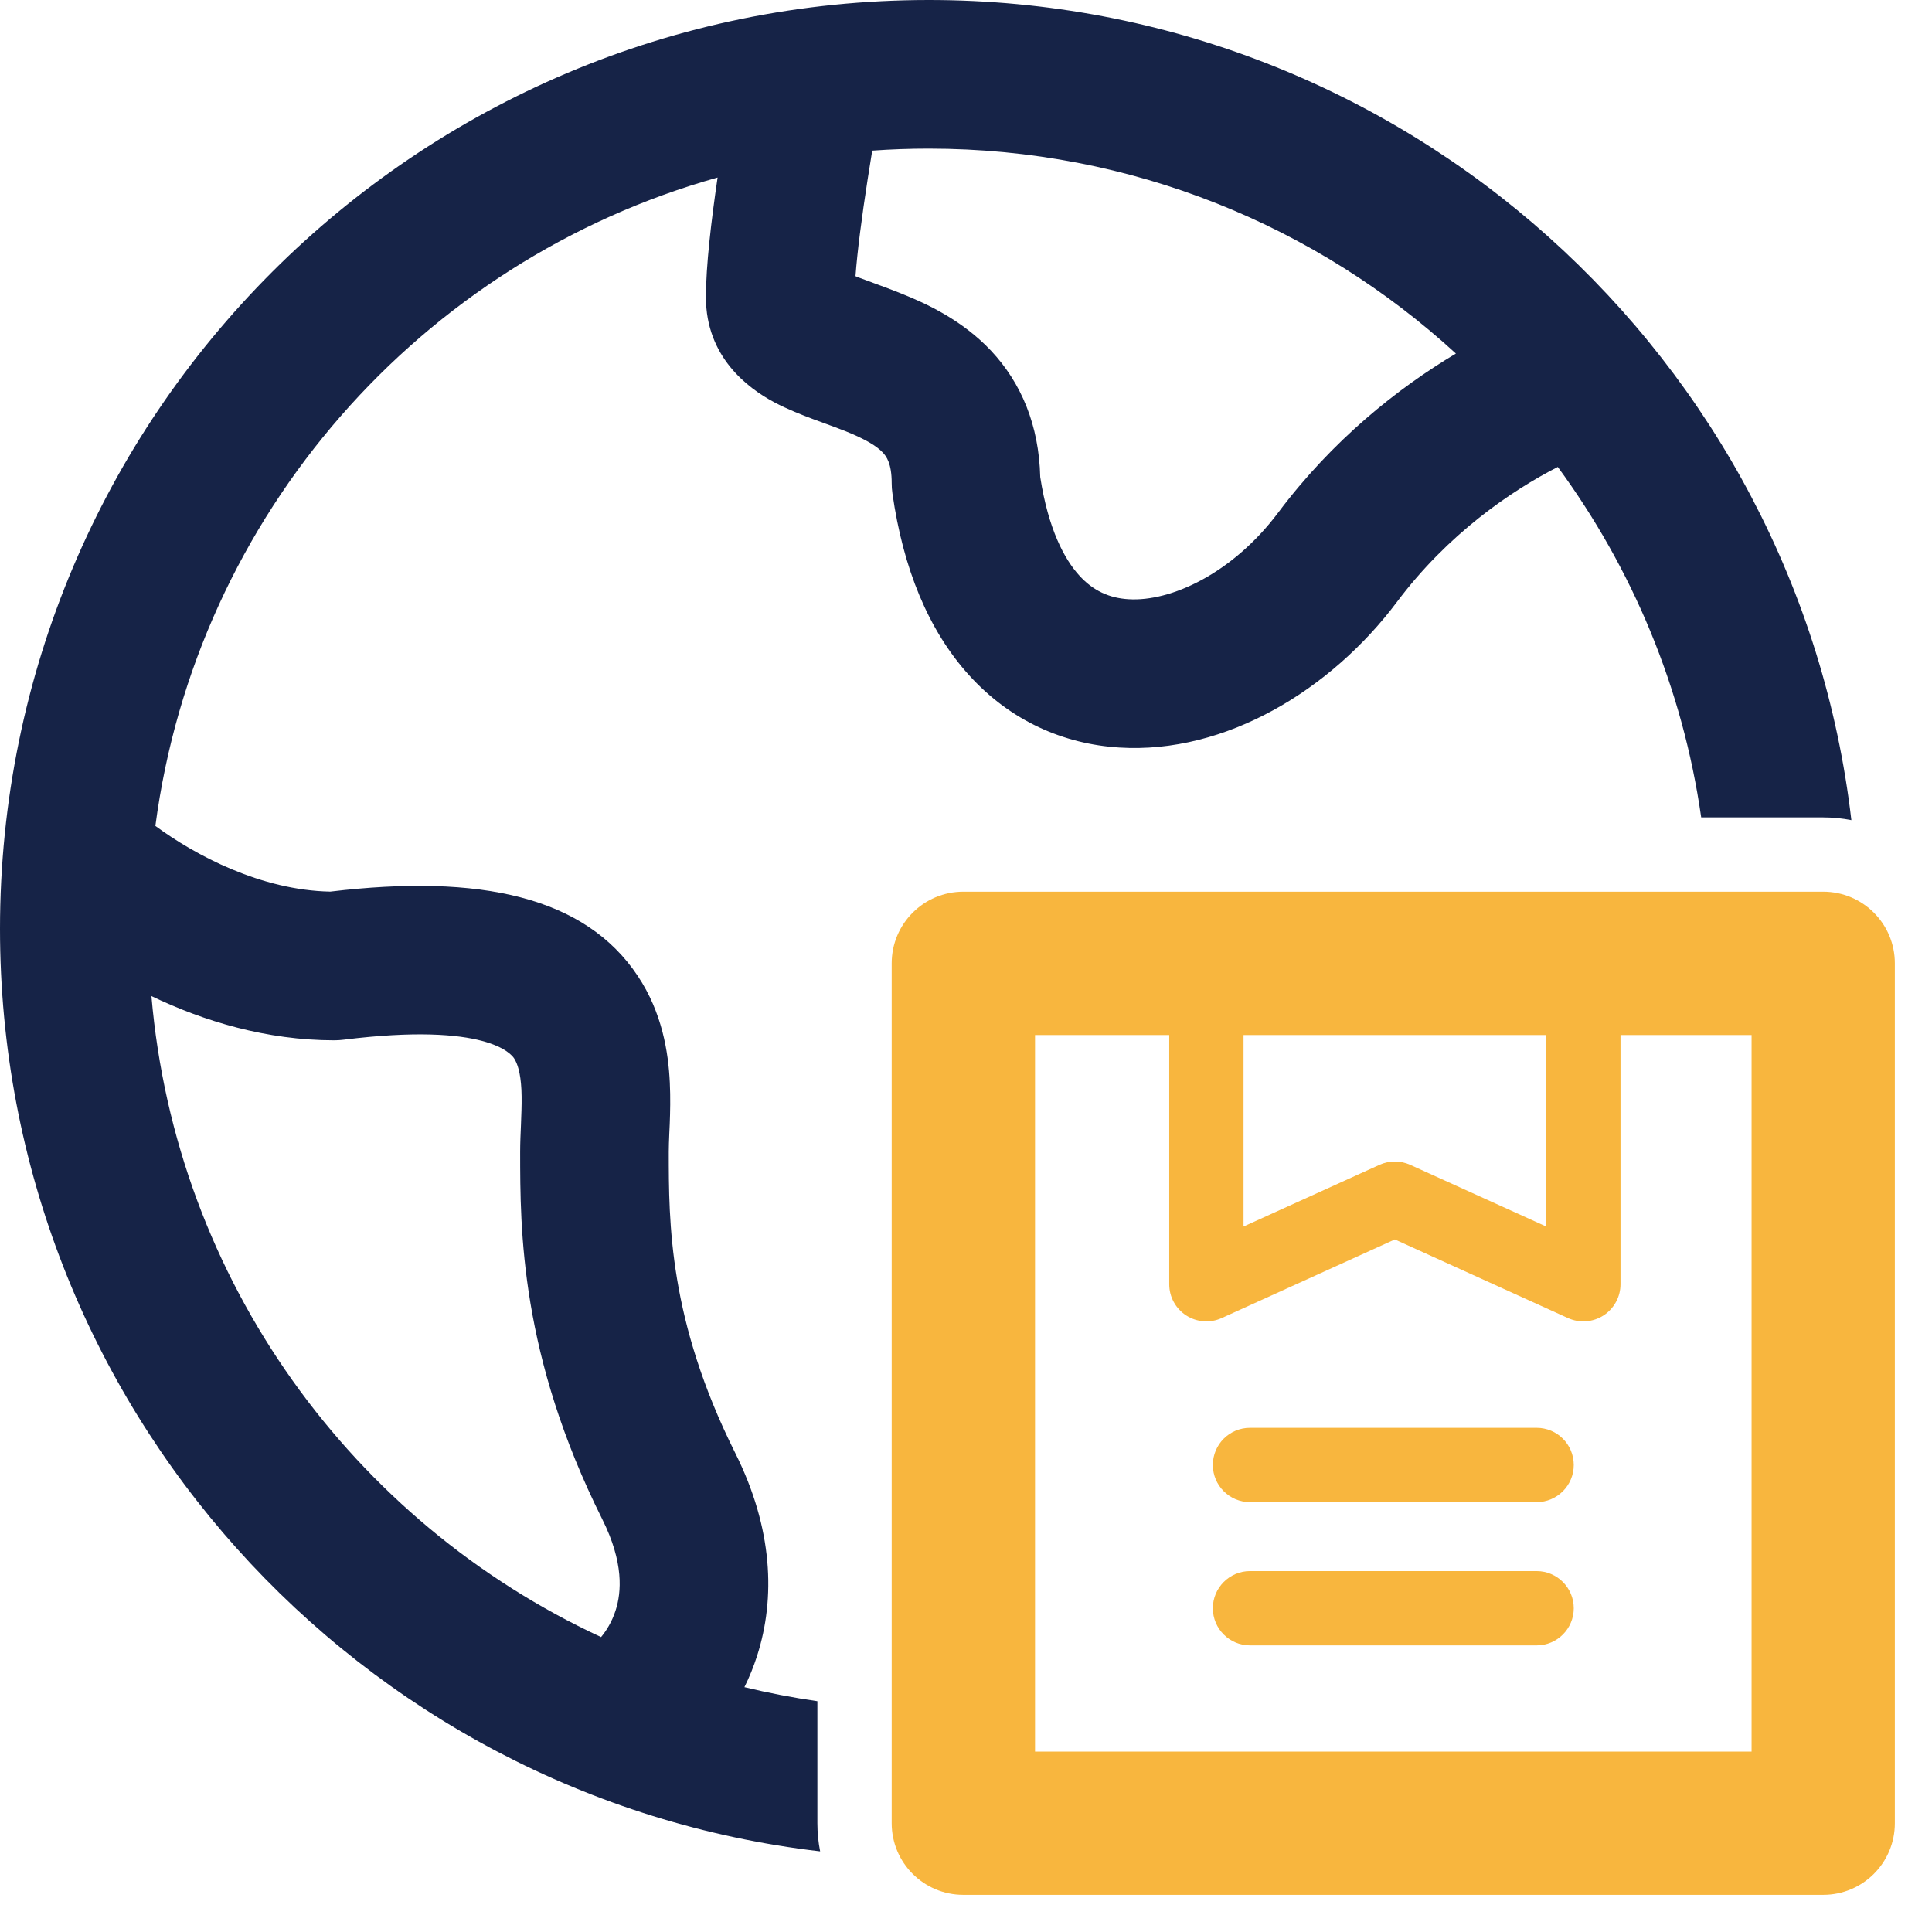
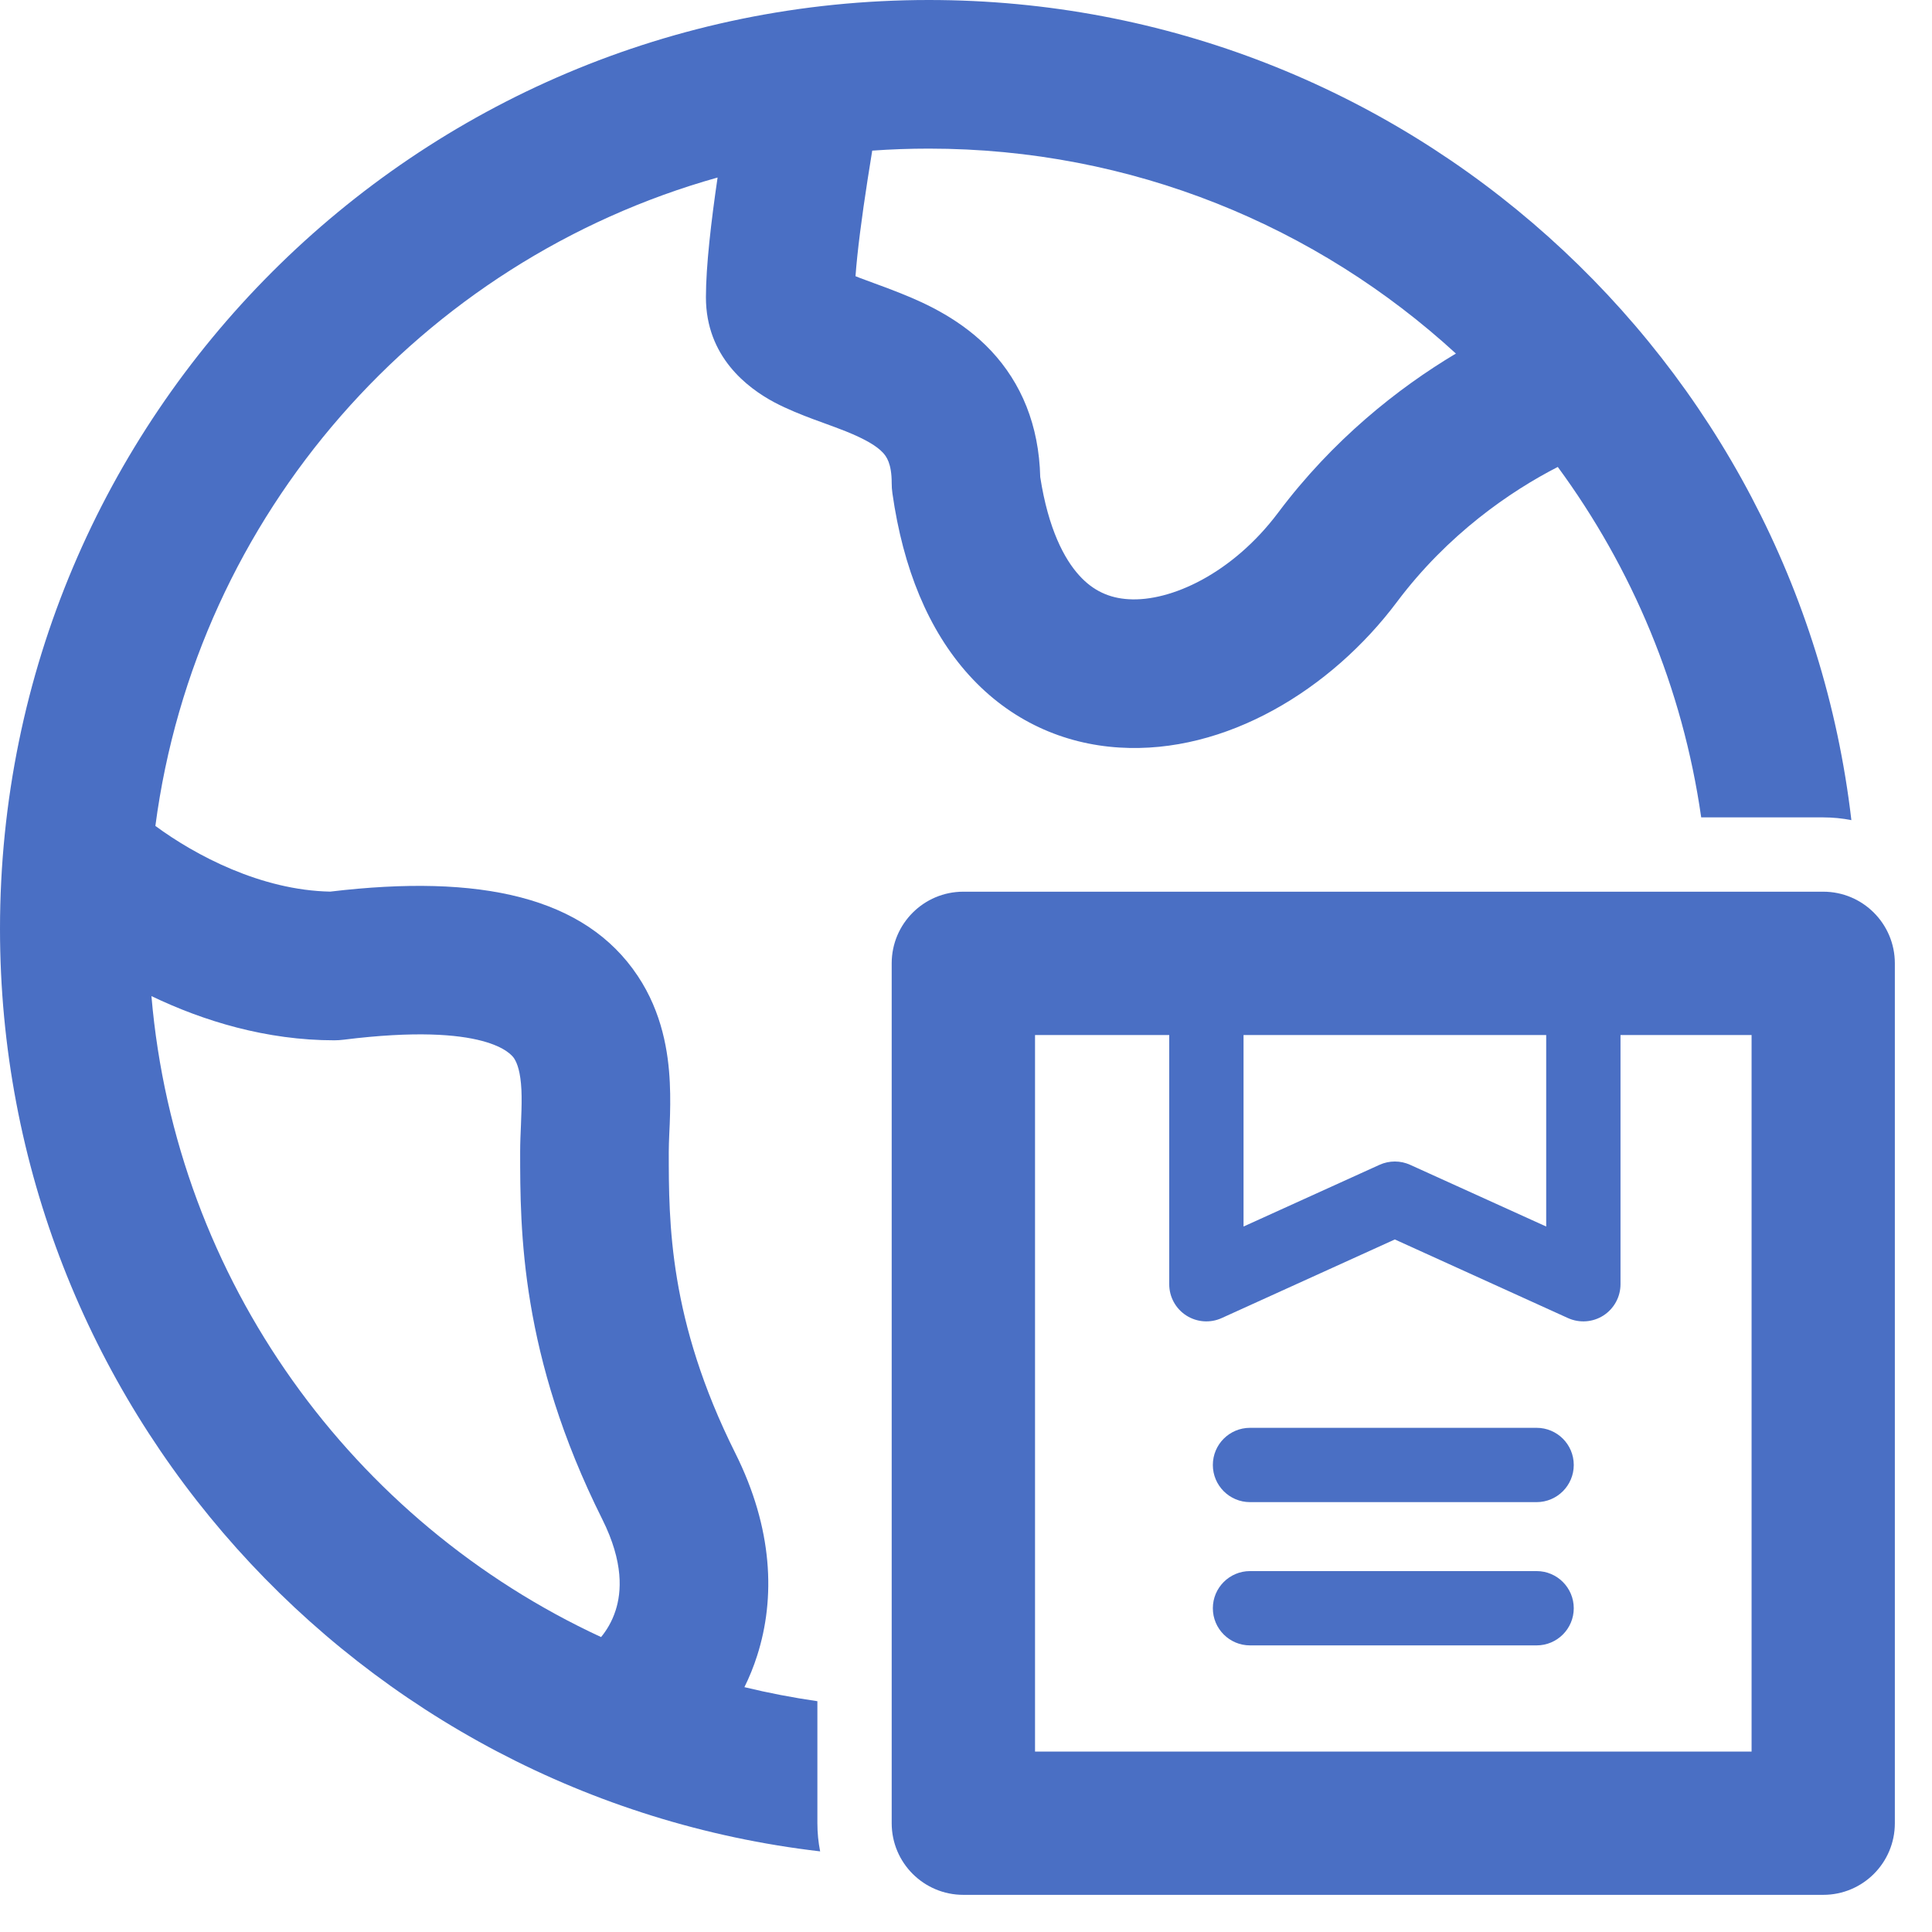
<svg xmlns="http://www.w3.org/2000/svg" width="26" height="26" viewBox="0 0 26 26" fill="none">
-   <path fill-rule="evenodd" clip-rule="evenodd" d="M12.964 12C12.432 12 12 12.432 12 12.964V24.536C12 25.069 12.432 25.5 12.964 25.5H24.536C25.069 25.5 25.5 25.069 25.5 24.536V12.964C25.5 12.432 25.069 12 24.536 12H12.964ZM13.929 23.572V13.929H15.735V17.283C15.735 17.453 15.821 17.611 15.964 17.703C16.107 17.795 16.287 17.808 16.441 17.738L18.771 16.68L21.101 17.738C21.256 17.808 21.436 17.795 21.579 17.703C21.721 17.611 21.808 17.453 21.808 17.283V13.929H23.572V23.572H13.929ZM20.808 13.929H16.735V16.506L18.564 15.676C18.696 15.616 18.847 15.616 18.978 15.676L20.808 16.506V13.929ZM16.822 19.215C16.546 19.215 16.322 19.438 16.322 19.715C16.322 19.991 16.546 20.215 16.822 20.215H20.679C20.955 20.215 21.179 19.991 21.179 19.715C21.179 19.438 20.955 19.215 20.679 19.215H16.822ZM16.322 21.643C16.322 21.367 16.546 21.143 16.822 21.143H20.679C20.955 21.143 21.179 21.367 21.179 21.643C21.179 21.919 20.955 22.143 20.679 22.143H16.822C16.546 22.143 16.322 21.919 16.322 21.643Z" fill="#F8B63E" />
-   <path fill-rule="evenodd" clip-rule="evenodd" d="M0 12.5C0 5.596 5.596 0 12.5 0C18.909 0 24.191 4.822 24.915 11.037C24.793 11.013 24.666 11 24.536 11H22.894C22.644 9.252 21.963 7.644 20.964 6.284C20.327 6.61 19.482 7.19 18.8 8.1C17.914 9.282 16.495 10.15 15.063 10.06C14.316 10.014 13.599 9.703 13.04 9.085C12.494 8.482 12.154 7.651 12.01 6.641C12.003 6.595 12 6.547 12 6.5C12 6.235 11.928 6.141 11.88 6.09C11.8 6.005 11.655 5.914 11.379 5.803C11.285 5.766 11.201 5.735 11.105 5.7L11.105 5.7L11.105 5.7C11.055 5.682 11.001 5.662 10.941 5.64C10.79 5.583 10.6 5.509 10.42 5.414C10.059 5.221 9.5 4.801 9.5 4C9.5 3.58 9.571 2.974 9.657 2.389C5.67 3.508 2.643 6.922 2.091 11.115C2.629 11.511 3.513 11.981 4.444 11.999C6.47 11.757 7.874 12.07 8.582 13.133C8.913 13.629 8.995 14.165 9.014 14.569C9.024 14.774 9.019 14.967 9.013 15.124C9.011 15.173 9.009 15.216 9.007 15.255L9.007 15.255C9.003 15.356 9 15.429 9 15.5V15.504C9 16.452 9 17.764 9.894 19.553C10.403 20.57 10.437 21.506 10.19 22.279C10.142 22.43 10.084 22.572 10.018 22.705C10.34 22.783 10.668 22.846 11 22.894V24.536C11 24.666 11.013 24.793 11.037 24.915C4.822 24.191 0 18.909 0 12.5ZM8.089 22.031C8.16 21.945 8.236 21.825 8.285 21.671C8.363 21.428 8.397 21.03 8.106 20.447C7.001 18.238 7 16.551 7 15.5C7 15.382 7.006 15.247 7.011 15.134L7.014 15.046C7.02 14.904 7.022 14.781 7.017 14.666C7.005 14.429 6.962 14.309 6.918 14.242C6.884 14.192 6.562 13.75 4.624 13.992C4.583 13.997 4.541 14 4.5 14C3.585 14 2.74 13.742 2.038 13.405C2.366 17.239 4.753 20.485 8.089 22.031ZM11.738 2.027C11.717 2.156 11.696 2.286 11.676 2.416C11.597 2.924 11.537 3.386 11.513 3.717C11.549 3.732 11.591 3.748 11.641 3.766C11.675 3.779 11.714 3.793 11.757 3.809L11.757 3.809L11.757 3.809L11.757 3.809C11.867 3.849 12 3.898 12.121 3.947C12.47 4.086 12.95 4.308 13.339 4.722C13.744 5.155 13.982 5.721 13.999 6.42C14.108 7.122 14.324 7.524 14.523 7.743C14.713 7.954 14.934 8.049 15.187 8.064C15.755 8.1 16.586 7.718 17.2 6.9C17.933 5.922 18.809 5.226 19.593 4.758C17.725 3.045 15.235 2 12.5 2C12.244 2 11.99 2.009 11.738 2.027Z" fill="#162347" />
+   <path fill-rule="evenodd" clip-rule="evenodd" d="M12.964 12C12.432 12 12 12.432 12 12.964V24.536C12 25.069 12.432 25.5 12.964 25.5H24.536C25.069 25.5 25.5 25.069 25.5 24.536V12.964C25.5 12.432 25.069 12 24.536 12H12.964ZM13.929 23.572V13.929H15.735V17.283C15.735 17.453 15.821 17.611 15.964 17.703C16.107 17.795 16.287 17.808 16.441 17.738L18.771 16.68L21.101 17.738C21.256 17.808 21.436 17.795 21.579 17.703C21.721 17.611 21.808 17.453 21.808 17.283V13.929H23.572V23.572H13.929ZM20.808 13.929H16.735V16.506L18.564 15.676C18.696 15.616 18.847 15.616 18.978 15.676L20.808 16.506V13.929ZM16.822 19.215C16.546 19.215 16.322 19.438 16.322 19.715C16.322 19.991 16.546 20.215 16.822 20.215H20.679C20.955 20.215 21.179 19.991 21.179 19.715C21.179 19.438 20.955 19.215 20.679 19.215H16.822ZM16.322 21.643C16.322 21.367 16.546 21.143 16.822 21.143H20.679C20.955 21.143 21.179 21.367 21.179 21.643C21.179 21.919 20.955 22.143 20.679 22.143H16.822C16.546 22.143 16.322 21.919 16.322 21.643Z" fill="#4A6FC4" />
+   <path fill-rule="evenodd" clip-rule="evenodd" d="M0 12.5C0 5.596 5.596 0 12.5 0C18.909 0 24.191 4.822 24.915 11.037C24.793 11.013 24.666 11 24.536 11H22.894C22.644 9.252 21.963 7.644 20.964 6.284C20.327 6.61 19.482 7.19 18.8 8.1C17.914 9.282 16.495 10.15 15.063 10.06C14.316 10.014 13.599 9.703 13.04 9.085C12.494 8.482 12.154 7.651 12.01 6.641C12.003 6.595 12 6.547 12 6.5C12 6.235 11.928 6.141 11.88 6.09C11.8 6.005 11.655 5.914 11.379 5.803C11.285 5.766 11.201 5.735 11.105 5.7L11.105 5.7L11.105 5.7C11.055 5.682 11.001 5.662 10.941 5.64C10.79 5.583 10.6 5.509 10.42 5.414C10.059 5.221 9.5 4.801 9.5 4C9.5 3.58 9.571 2.974 9.657 2.389C5.67 3.508 2.643 6.922 2.091 11.115C2.629 11.511 3.513 11.981 4.444 11.999C6.47 11.757 7.874 12.07 8.582 13.133C8.913 13.629 8.995 14.165 9.014 14.569C9.024 14.774 9.019 14.967 9.013 15.124C9.011 15.173 9.009 15.216 9.007 15.255L9.007 15.255C9.003 15.356 9 15.429 9 15.5V15.504C9 16.452 9 17.764 9.894 19.553C10.403 20.57 10.437 21.506 10.19 22.279C10.142 22.43 10.084 22.572 10.018 22.705C10.34 22.783 10.668 22.846 11 22.894V24.536C11 24.666 11.013 24.793 11.037 24.915C4.822 24.191 0 18.909 0 12.5ZM8.089 22.031C8.16 21.945 8.236 21.825 8.285 21.671C8.363 21.428 8.397 21.03 8.106 20.447C7.001 18.238 7 16.551 7 15.5C7 15.382 7.006 15.247 7.011 15.134L7.014 15.046C7.02 14.904 7.022 14.781 7.017 14.666C7.005 14.429 6.962 14.309 6.918 14.242C6.884 14.192 6.562 13.75 4.624 13.992C4.583 13.997 4.541 14 4.5 14C3.585 14 2.74 13.742 2.038 13.405C2.366 17.239 4.753 20.485 8.089 22.031ZM11.738 2.027C11.717 2.156 11.696 2.286 11.676 2.416C11.597 2.924 11.537 3.386 11.513 3.717C11.549 3.732 11.591 3.748 11.641 3.766C11.675 3.779 11.714 3.793 11.757 3.809L11.757 3.809L11.757 3.809L11.757 3.809C11.867 3.849 12 3.898 12.121 3.947C12.47 4.086 12.95 4.308 13.339 4.722C13.744 5.155 13.982 5.721 13.999 6.42C14.108 7.122 14.324 7.524 14.523 7.743C14.713 7.954 14.934 8.049 15.187 8.064C15.755 8.1 16.586 7.718 17.2 6.9C17.933 5.922 18.809 5.226 19.593 4.758C17.725 3.045 15.235 2 12.5 2C12.244 2 11.99 2.009 11.738 2.027Z" fill="#4A6FC4" />
</svg>
